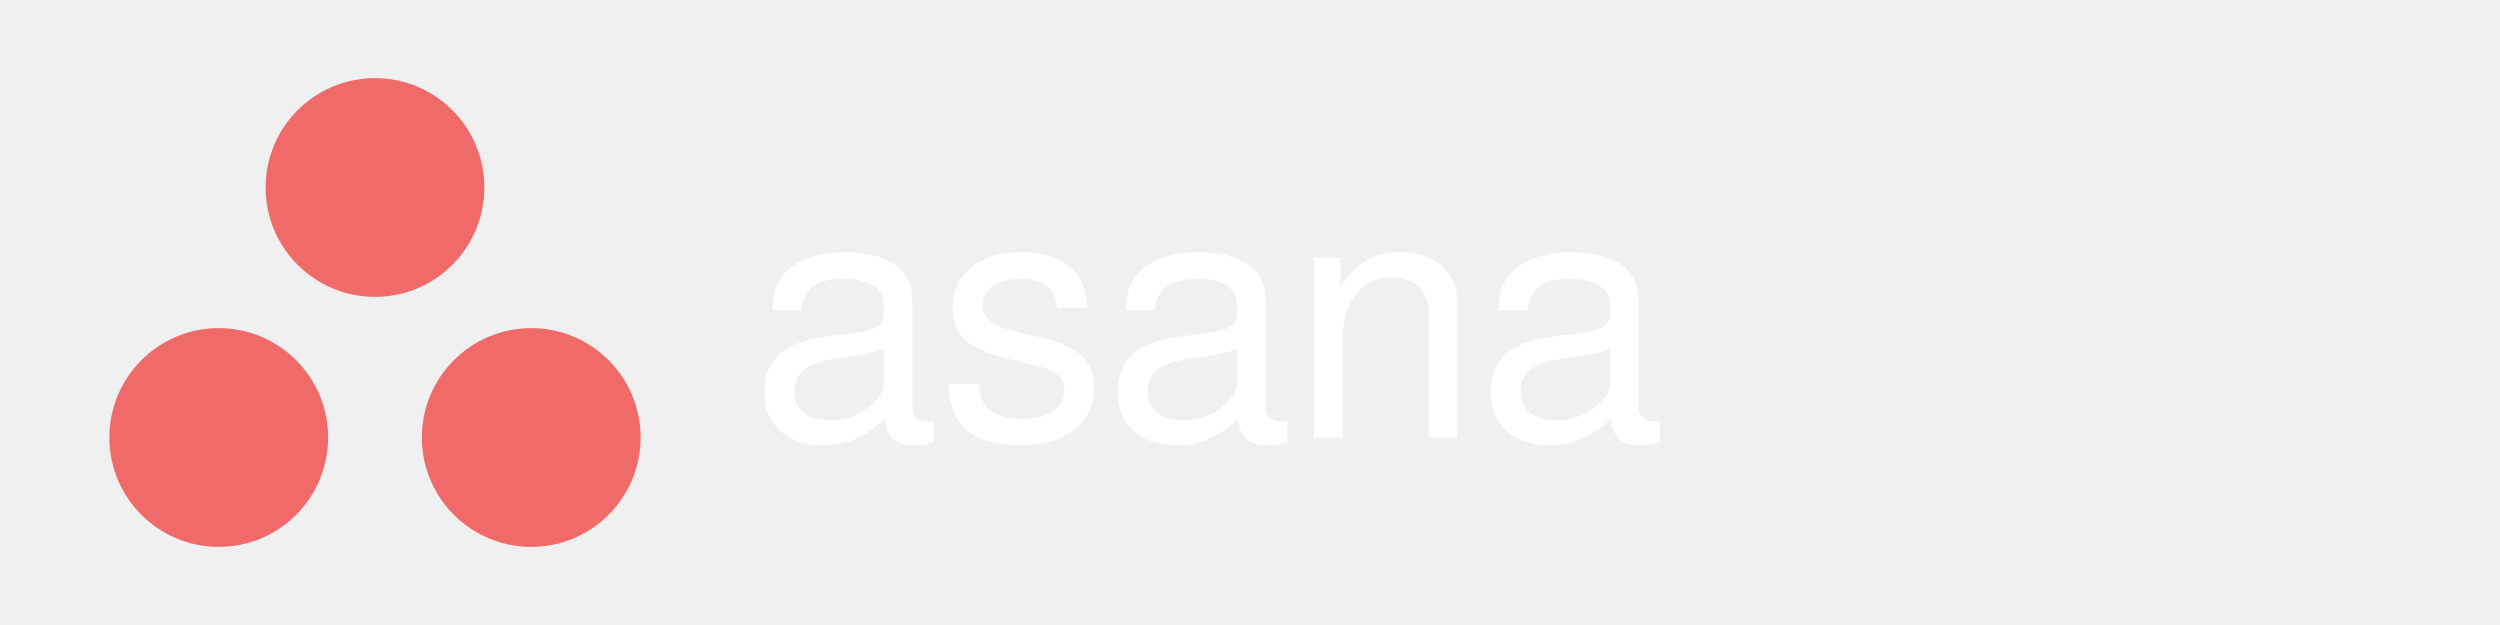
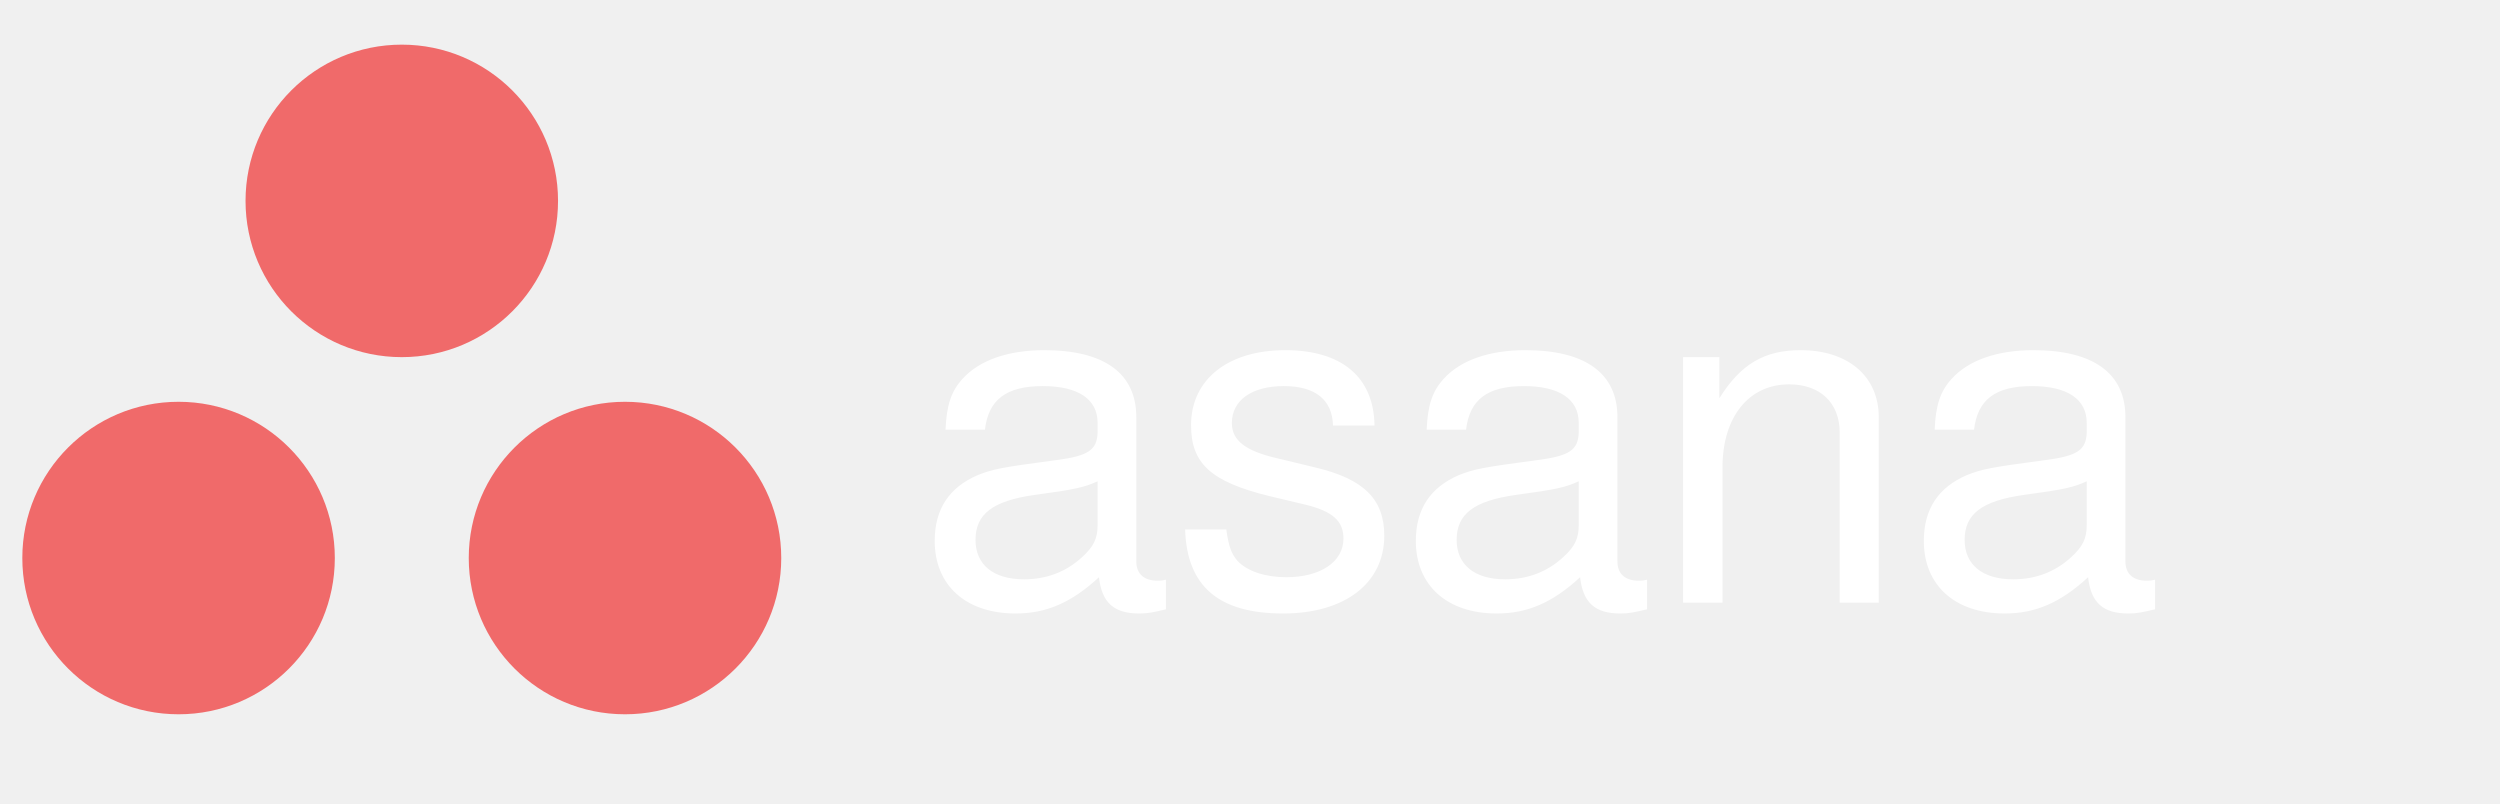
- <svg xmlns="http://www.w3.org/2000/svg" viewBox="0 0 160 40" fill="none">
-   <circle cx="24" cy="12" r="7" fill="#F06A6A" />
-   <circle cx="14" cy="28" r="7" fill="#F06A6A" />
-   <circle cx="34" cy="28" r="7" fill="#F06A6A" />
-   <text x="48" y="28" font-family="-apple-system, BlinkMacSystemFont, 'Segoe UI', Helvetica, Arial, sans-serif" font-size="22" font-weight="500" fill="white" letter-spacing="-0.3">asana</text>
+ <svg xmlns="http://www.w3.org/2000/svg" viewBox="0 0 112 36" fill="none">
+   <circle cx="18" cy="9" r="7" fill="#F06A6A" />
+   <circle cx="8" cy="25" r="7" fill="#F06A6A" />
+   <circle cx="28" cy="25" r="7" fill="#F06A6A" />
+   <text x="41" y="27" font-family="-apple-system, BlinkMacSystemFont, 'Segoe UI', Helvetica, Arial, sans-serif" font-size="21" font-weight="500" fill="white" letter-spacing="-0.3">asana</text>
</svg>
